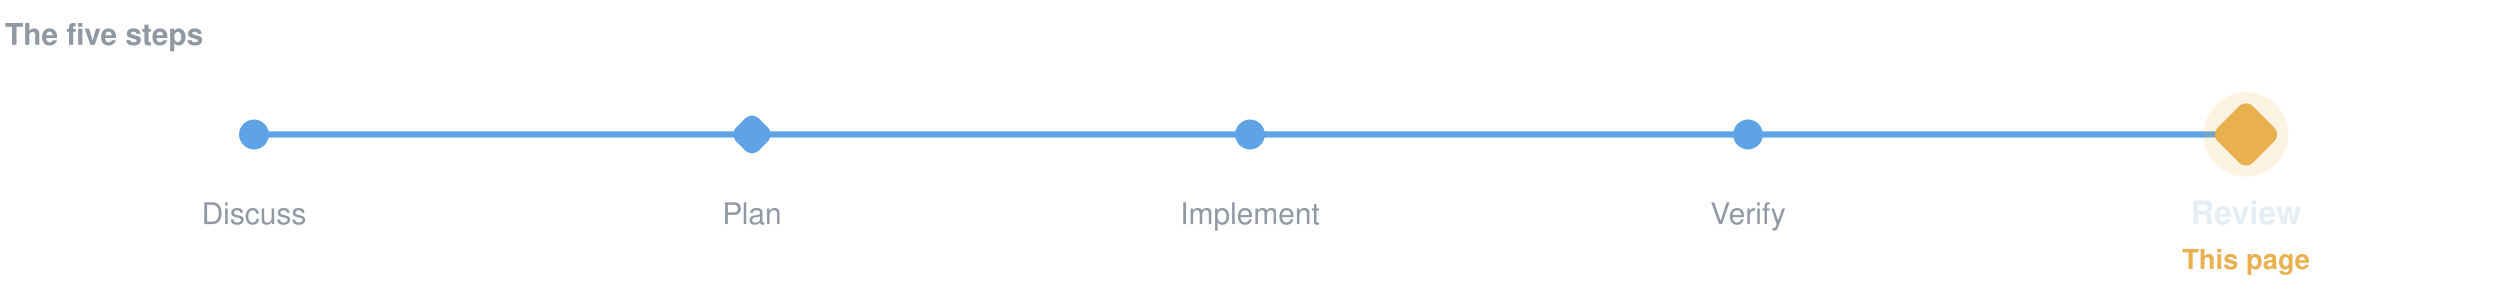
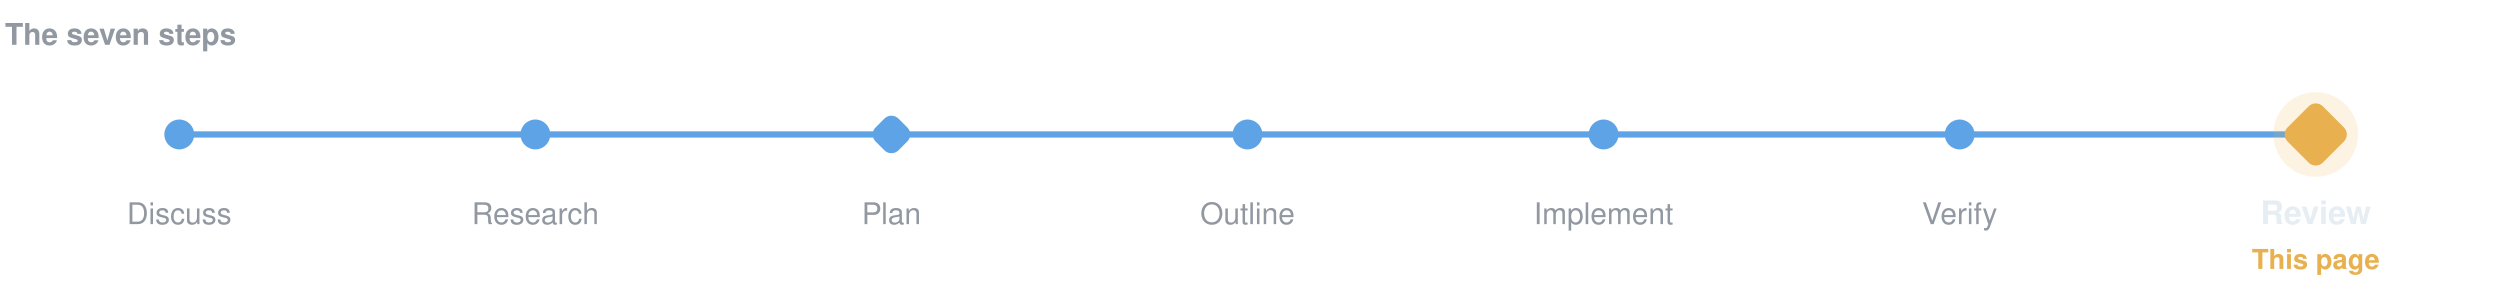
- <svg xmlns="http://www.w3.org/2000/svg" style="background:#0d1117" width="1004" height="116" viewBox="-2 -2 1004 116" role="img" aria-label="The five steps, with Review highlighted">
-   <text x="0" y="16" font-family="-apple-system, BlinkMacSystemFont, 'Segoe UI', 'Helvetica Neue', Helvetica, Arial, sans-serif" font-size="12" font-weight="600" fill="#9198a1" text-anchor="start">The five steps</text>
-   <line x1="100" y1="52" x2="900" y2="52" stroke="#3d444d" stroke-width="2" />
-   <line x1="100" y1="52" x2="900" y2="52" stroke="#5da3e5" stroke-width="2.5" />
-   <circle cx="100" cy="52" r="6" fill="#5da3e5" />
-   <text x="100" y="88" font-family="-apple-system, BlinkMacSystemFont, 'Segoe UI', 'Helvetica Neue', Helvetica, Arial, sans-serif" font-size="12" font-weight="500" fill="#9198a1" text-anchor="middle">Discuss</text>
-   <rect x="294.5" y="46.5" width="11.0" height="11.0" rx="3" transform="rotate(45 300 52)" fill="#5da3e5" stroke="#5da3e5" stroke-width="2" />
-   <text x="300" y="88" font-family="-apple-system, BlinkMacSystemFont, 'Segoe UI', 'Helvetica Neue', Helvetica, Arial, sans-serif" font-size="12" font-weight="500" fill="#9198a1" text-anchor="middle">Plan</text>
-   <circle cx="500" cy="52" r="6" fill="#5da3e5" />
-   <text x="500" y="88" font-family="-apple-system, BlinkMacSystemFont, 'Segoe UI', 'Helvetica Neue', Helvetica, Arial, sans-serif" font-size="12" font-weight="500" fill="#9198a1" text-anchor="middle">Implement</text>
-   <circle cx="700" cy="52" r="6" fill="#5da3e5" />
-   <text x="700" y="88" font-family="-apple-system, BlinkMacSystemFont, 'Segoe UI', 'Helvetica Neue', Helvetica, Arial, sans-serif" font-size="12" font-weight="500" fill="#9198a1" text-anchor="middle">Verify</text>
-   <circle cx="900" cy="52" r="17" fill="#e8b04f" fill-opacity="0.16" />
-   <rect x="891" y="43" width="18" height="18" rx="3" transform="rotate(45 900 52)" fill="#e8b04f" stroke="#e8b04f" stroke-width="2" />
-   <text x="900" y="88" font-family="-apple-system, BlinkMacSystemFont, 'Segoe UI', 'Helvetica Neue', Helvetica, Arial, sans-serif" font-size="13" font-weight="700" fill="#e6edf3" text-anchor="middle">Review</text>
-   <text x="900" y="106" font-family="-apple-system, BlinkMacSystemFont, 'Segoe UI', 'Helvetica Neue', Helvetica, Arial, sans-serif" font-size="11" font-weight="600" fill="#e8b04f" text-anchor="middle">This page</text>
+ <svg xmlns="http://www.w3.org/2000/svg" style="background:#0d1117" width="1004" height="116" viewBox="-2 -2 1004 116" role="img" aria-label="The seven steps, with Review highlighted">
+   <text x="0" y="16" font-family="-apple-system, BlinkMacSystemFont, 'Segoe UI', 'Helvetica Neue', Helvetica, Arial, sans-serif" font-size="12" font-weight="600" fill="#9198a1" text-anchor="start">The seven steps</text>
+   <line x1="70" y1="52" x2="928" y2="52" stroke="#3d444d" stroke-width="2" />
+   <line x1="70" y1="52" x2="928" y2="52" stroke="#5da3e5" stroke-width="2.5" />
+   <circle cx="70" cy="52" r="6" fill="#5da3e5" />
+   <text x="70" y="88" font-family="-apple-system, BlinkMacSystemFont, 'Segoe UI', 'Helvetica Neue', Helvetica, Arial, sans-serif" font-size="12" font-weight="500" fill="#9198a1" text-anchor="middle">Discuss</text>
+   <circle cx="213" cy="52" r="6" fill="#5da3e5" />
+   <text x="213" y="88" font-family="-apple-system, BlinkMacSystemFont, 'Segoe UI', 'Helvetica Neue', Helvetica, Arial, sans-serif" font-size="12" font-weight="500" fill="#9198a1" text-anchor="middle">Research</text>
+   <rect x="350.5" y="46.5" width="11.0" height="11.0" rx="3" transform="rotate(45 356 52)" fill="#5da3e5" stroke="#5da3e5" stroke-width="2" />
+   <text x="356" y="88" font-family="-apple-system, BlinkMacSystemFont, 'Segoe UI', 'Helvetica Neue', Helvetica, Arial, sans-serif" font-size="12" font-weight="500" fill="#9198a1" text-anchor="middle">Plan</text>
+   <circle cx="499" cy="52" r="6" fill="#5da3e5" />
+   <text x="499" y="88" font-family="-apple-system, BlinkMacSystemFont, 'Segoe UI', 'Helvetica Neue', Helvetica, Arial, sans-serif" font-size="12" font-weight="500" fill="#9198a1" text-anchor="middle">Outline</text>
+   <circle cx="642" cy="52" r="6" fill="#5da3e5" />
+   <text x="642" y="88" font-family="-apple-system, BlinkMacSystemFont, 'Segoe UI', 'Helvetica Neue', Helvetica, Arial, sans-serif" font-size="12" font-weight="500" fill="#9198a1" text-anchor="middle">Implement</text>
+   <circle cx="785" cy="52" r="6" fill="#5da3e5" />
+   <text x="785" y="88" font-family="-apple-system, BlinkMacSystemFont, 'Segoe UI', 'Helvetica Neue', Helvetica, Arial, sans-serif" font-size="12" font-weight="500" fill="#9198a1" text-anchor="middle">Verify</text>
+   <circle cx="928" cy="52" r="17" fill="#e8b04f" fill-opacity="0.16" />
+   <rect x="919" y="43" width="18" height="18" rx="3" transform="rotate(45 928 52)" fill="#e8b04f" stroke="#e8b04f" stroke-width="2" />
+   <text x="928" y="88" font-family="-apple-system, BlinkMacSystemFont, 'Segoe UI', 'Helvetica Neue', Helvetica, Arial, sans-serif" font-size="13" font-weight="700" fill="#e6edf3" text-anchor="middle">Review</text>
+   <text x="928" y="106" font-family="-apple-system, BlinkMacSystemFont, 'Segoe UI', 'Helvetica Neue', Helvetica, Arial, sans-serif" font-size="11" font-weight="600" fill="#e8b04f" text-anchor="middle">This page</text>
</svg>
